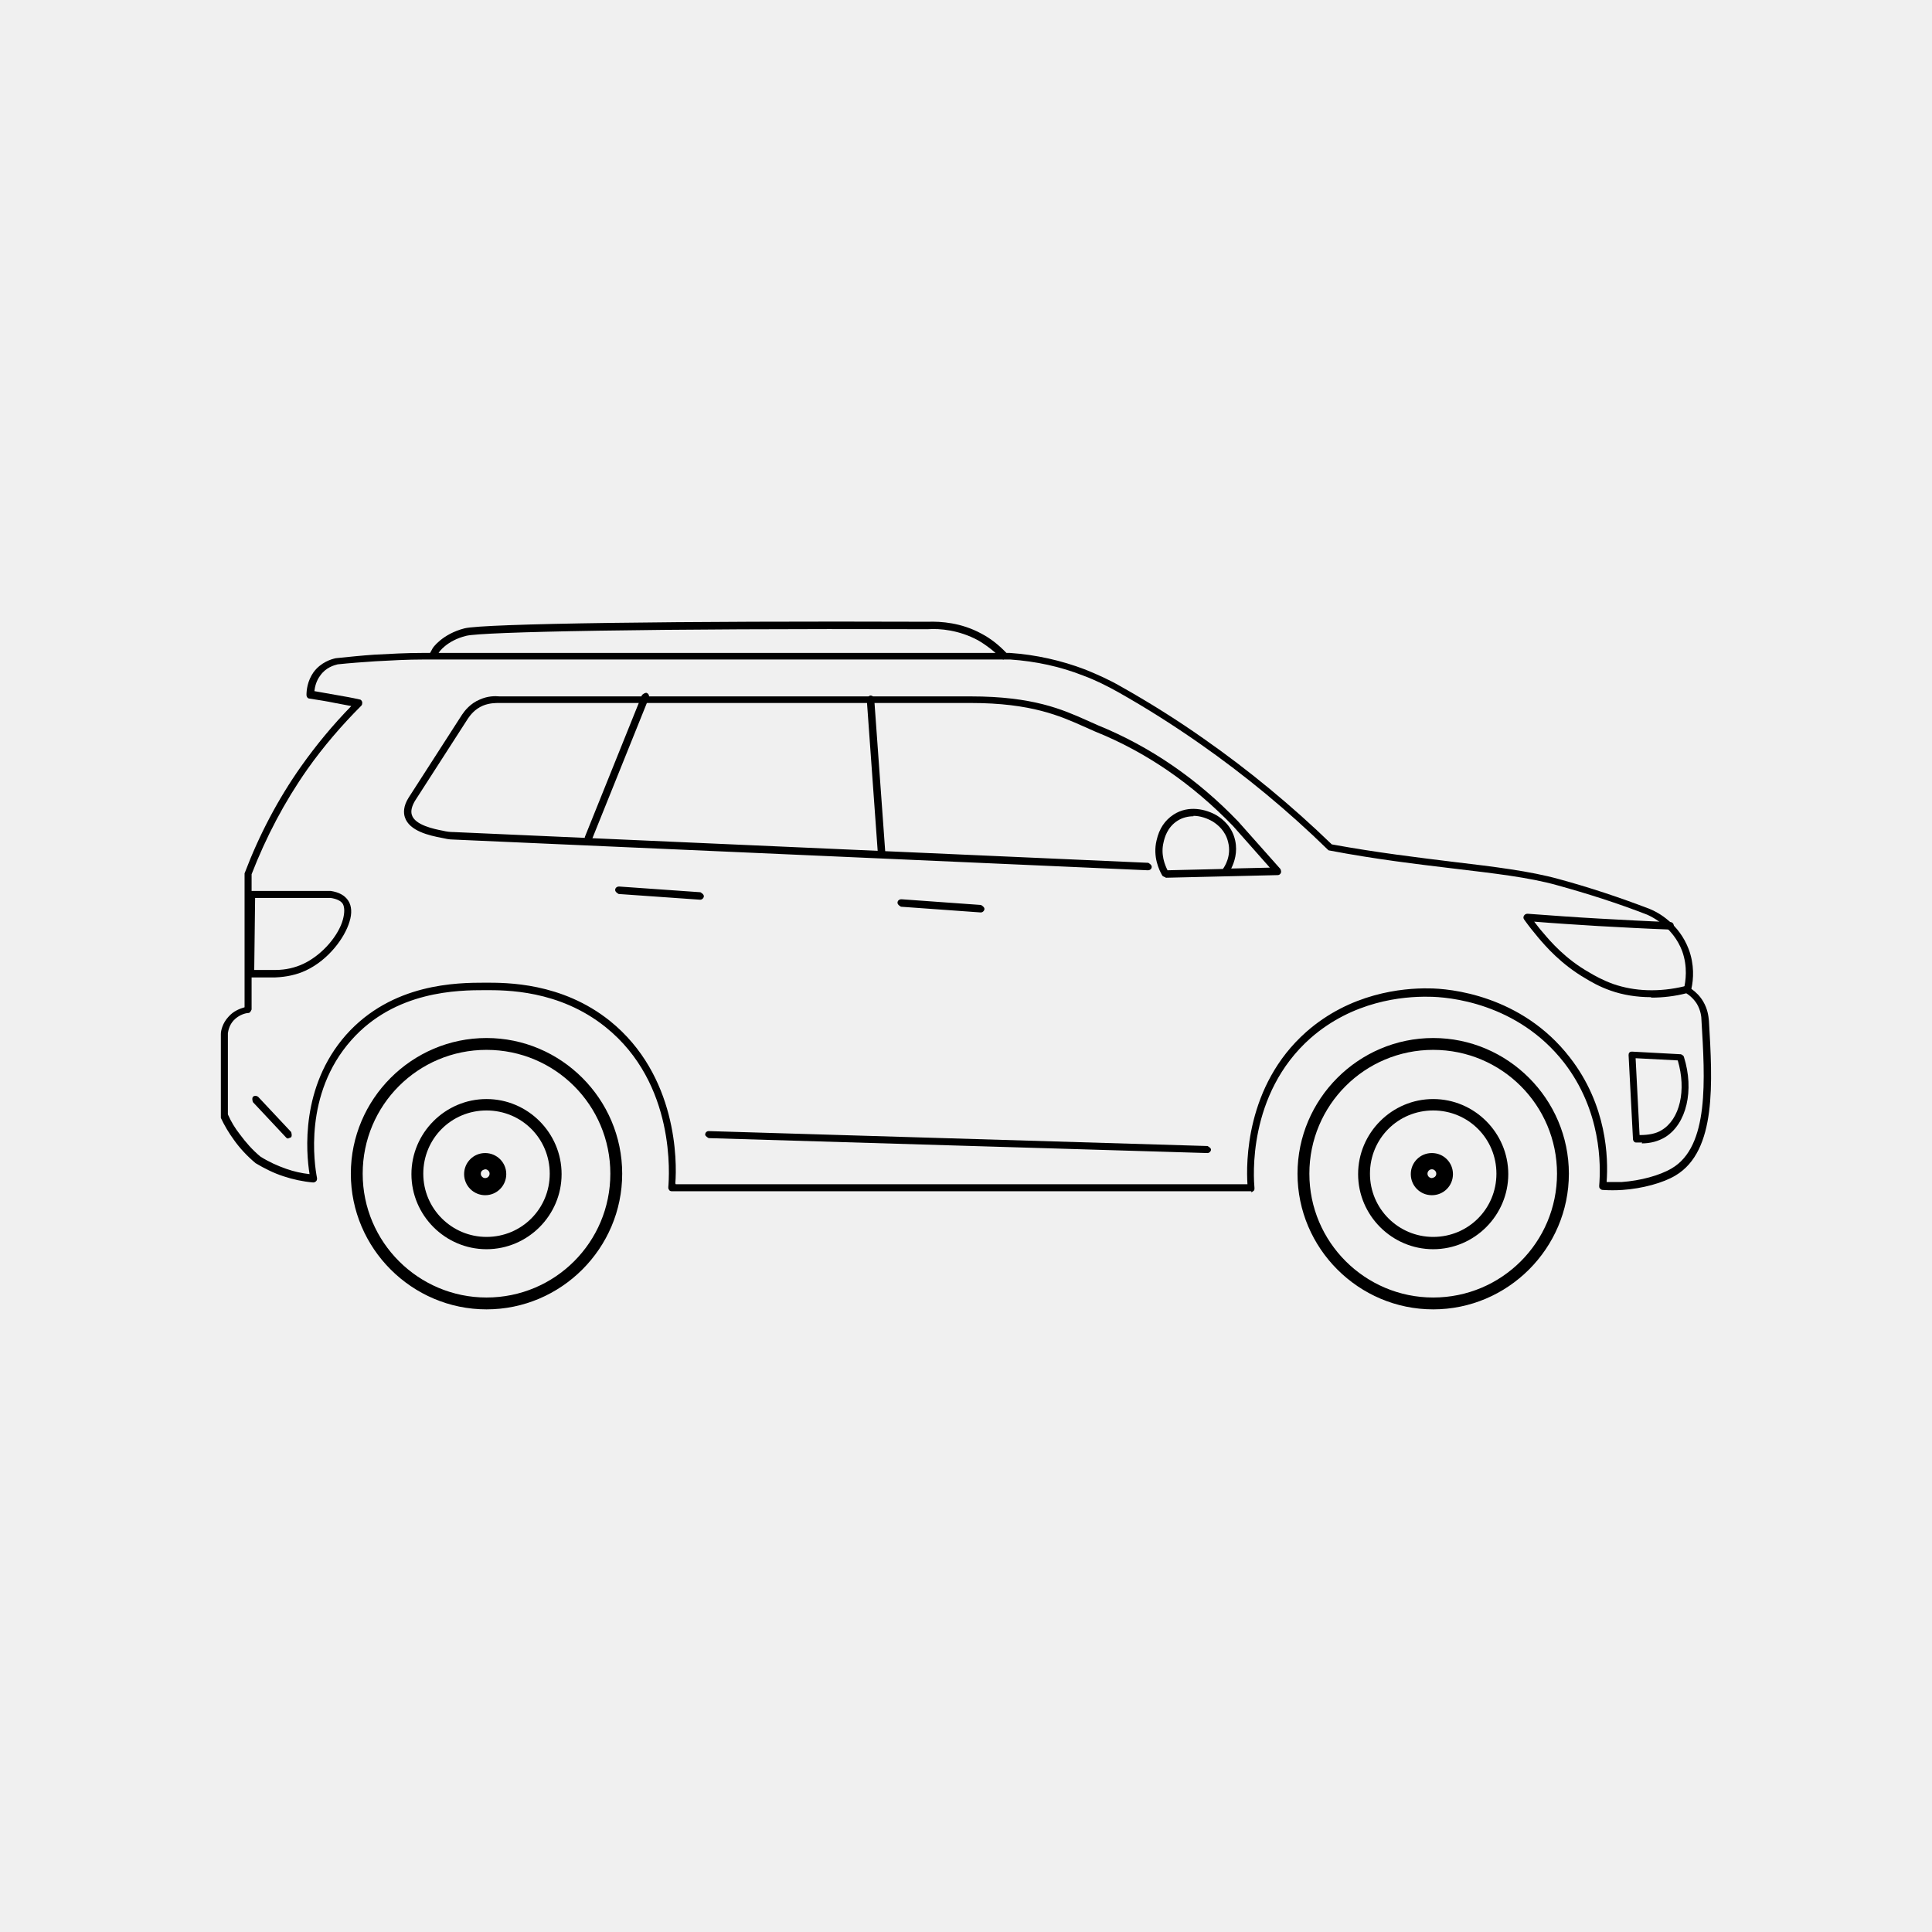
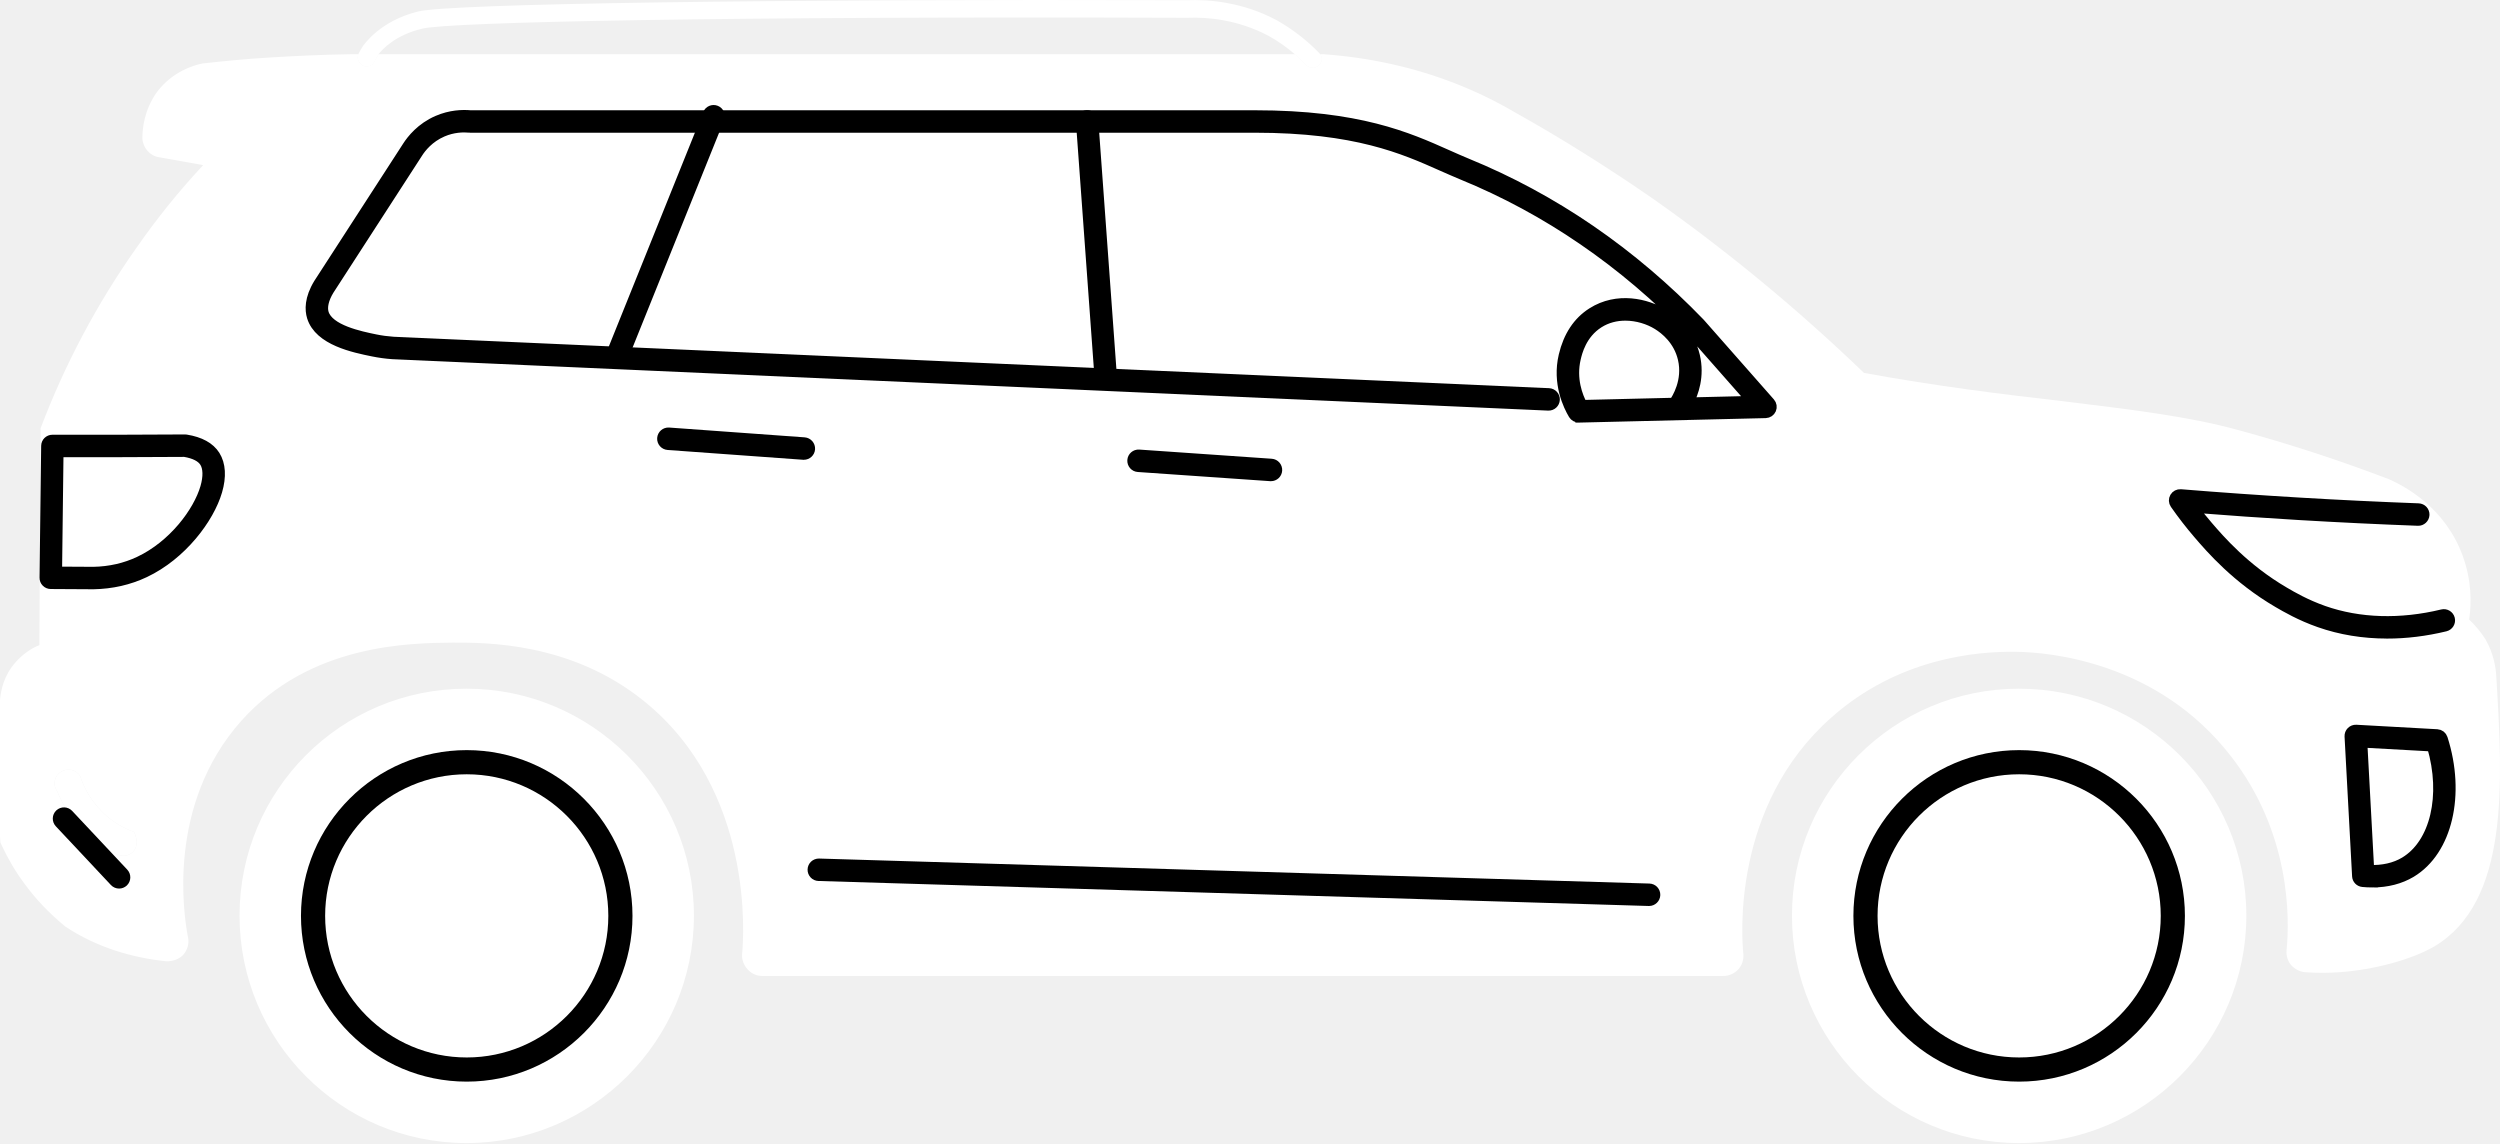
- <svg xmlns="http://www.w3.org/2000/svg" id="Layer_1" width="44" height="44" viewBox="0 0 44 44">
-   <path d="M11.08,25.03c-.94,0-1.71.77-1.71,1.71s.77,1.71,1.71,1.71,1.71-.77,1.71-1.71-.77-1.71-1.71-1.71ZM11.08,28.17c-.79,0-1.44-.64-1.44-1.44s.64-1.44,1.44-1.44,1.44.64,1.44,1.44-.64,1.44-1.44,1.44Z" />
-   <path d="M11.05,26.42c-.17,0-.32.14-.32.32s.14.32.32.32.32-.14.32-.32-.14-.32-.32-.32ZM11.05,27c-.15,0-.27-.12-.27-.27s.12-.27.27-.27.27.12.27.27-.12.27-.27.27Z" />
-   <path d="M11.05,27.22c-.26,0-.48-.21-.48-.48,0-.13.05-.25.14-.34.09-.09.21-.14.34-.14.26,0,.48.21.48.48,0,.26-.21.48-.48.48h0ZM11.05,26.63h0s-.05.01-.07.03c-.02.02-.03.04-.03.07s.01.05.03.07c.02.02.04.03.07.03.06,0,.1-.05.1-.1,0-.03-.01-.05-.03-.07-.02-.02-.04-.03-.07-.03Z" />
-   <path d="M11.08,23.64c-1.7,0-3.09,1.39-3.09,3.09s1.39,3.09,3.09,3.09,3.09-1.39,3.09-3.09-1.39-3.09-3.09-3.09ZM11.08,29.55c-1.55,0-2.82-1.26-2.82-2.82s1.26-2.82,2.82-2.82,2.82,1.26,2.82,2.82-1.26,2.82-2.82,2.82Z" />
-   <path d="M32.64,25.03c-.94,0-1.71.77-1.71,1.71s.77,1.71,1.71,1.71,1.71-.77,1.71-1.71-.77-1.71-1.71-1.71ZM32.64,28.17c-.79,0-1.44-.64-1.44-1.44s.64-1.44,1.44-1.44,1.44.64,1.44,1.44-.64,1.44-1.44,1.44Z" />
-   <path d="M32.61,26.42c-.17,0-.32.14-.32.32s.14.32.32.32.32-.14.32-.32-.14-.32-.32-.32ZM32.61,27c-.15,0-.27-.12-.27-.27s.12-.27.27-.27.27.12.27.27-.12.27-.27.27Z" />
-   <path d="M32.61,27.22c-.13,0-.25-.05-.34-.14-.09-.09-.14-.21-.14-.34,0-.13.05-.25.14-.34.09-.09.21-.14.34-.14h0c.13,0,.25.05.34.14.09.09.14.21.14.34,0,.13-.05.25-.14.34-.09.09-.21.14-.34.14h0ZM32.61,26.63h0c-.06,0-.1.05-.1.1,0,.06.05.1.1.1h0s.05-.01.07-.03.03-.04.03-.07c0-.03-.01-.05-.03-.07-.02-.02-.04-.03-.07-.03Z" />
-   <path d="M32.64,23.64c-1.7,0-3.09,1.39-3.09,3.09s1.39,3.09,3.09,3.09,3.09-1.39,3.09-3.09-1.39-3.09-3.09-3.09ZM32.64,29.55c-1.55,0-2.82-1.26-2.82-2.82s1.26-2.82,2.82-2.82,2.82,1.26,2.82,2.82-1.26,2.82-2.82,2.82Z" />
-   <path d="M28.5,27.13h-13.2s-.05,0-.06-.03c-.02-.02-.02-.04-.02-.06.02-.24.18-2.36-1.43-3.65-1.06-.85-2.28-.84-2.74-.84-.61,0-2.05.01-3.05,1.14-1.09,1.23-.84,2.83-.78,3.14,0,.03,0,.05-.02.07-.02.02-.04.03-.07.03-.23-.02-.46-.07-.67-.14-.22-.07-.44-.18-.64-.3,0,0,0,0,0,0-.19-.16-.36-.34-.5-.54-.11-.15-.21-.32-.29-.49,0-.01,0-.02,0-.03v-1.88s0,0,0,0c0-.08.04-.25.17-.39.12-.14.27-.19.37-.22v-3.02s0-.02,0-.03c.33-.87.76-1.69,1.29-2.44.34-.48.72-.94,1.14-1.37-.12-.02-.25-.05-.37-.07-.19-.04-.39-.07-.58-.1-.04,0-.07-.04-.07-.08,0-.11.02-.32.16-.52.17-.23.41-.3.51-.32,0,0,0,0,0,0,.29-.03.58-.06.87-.08.37-.02.74-.04,1.1-.04h13.38s0,0,0,0c.59.04,1.17.17,1.72.38.27.11.54.23.8.38.64.36,1.28.76,1.89,1.19,1.03.72,2.01,1.53,2.92,2.41,1.04.19,1.97.3,2.78.4.93.11,1.74.21,2.39.39.7.19,1.39.42,2.07.68,0,0,0,0,0,0,.2.08.67.34.89.92.13.35.11.68.06.9.11.08.2.17.27.29.1.17.12.33.13.44.08,1.39.18,2.96-.76,3.52-.28.17-.76.3-1.21.33-.15.01-.3.01-.45,0-.02,0-.04-.01-.06-.03s-.02-.04-.02-.06c.04-.48.05-1.71-.8-2.81-1.06-1.36-2.63-1.5-3.09-1.5-.59-.01-1.72.1-2.68.94-1.45,1.28-1.3,3.2-1.28,3.42,0,.02,0,.05-.02.06-.02.02-.04.03-.06.03ZM15.39,26.97h13.02c-.03-.46-.05-2.24,1.34-3.47,1-.88,2.18-1,2.79-.99.47,0,2.11.15,3.21,1.57.85,1.09.88,2.29.84,2.84.11,0,.23,0,.34,0,.43-.03.87-.15,1.14-.31.86-.5.76-2.03.68-3.37,0-.09-.02-.23-.1-.37-.06-.1-.15-.19-.26-.26-.03-.02-.04-.05-.04-.09.04-.17.09-.5-.04-.86-.2-.53-.66-.77-.8-.83-.67-.26-1.36-.48-2.05-.67-.64-.18-1.44-.27-2.36-.38-.83-.1-1.77-.21-2.82-.41-.02,0-.03-.01-.04-.02-.9-.88-1.88-1.69-2.91-2.41-.6-.42-1.23-.82-1.87-1.18-.25-.14-.51-.27-.78-.37-.53-.21-1.09-.33-1.67-.37h-13.37c-.36,0-.73.02-1.09.04-.29.02-.58.04-.86.07-.08.02-.27.07-.4.26-.09.12-.12.26-.13.35.17.03.34.06.51.09.17.03.35.06.52.1.03,0,.05.03.06.06,0,.03,0,.06-.02.08-.45.45-.87.94-1.23,1.45-.52.74-.94,1.54-1.27,2.39v3.08s-.03.08-.07.08c-.06,0-.22.04-.34.17-.1.11-.12.23-.13.29v1.85c.07.16.16.31.27.45.14.19.29.36.47.51.19.12.39.21.59.28.17.06.35.1.53.12-.08-.49-.21-1.99.83-3.17,1.05-1.18,2.53-1.19,3.17-1.19.48,0,1.74-.01,2.84.87,1.54,1.24,1.53,3.21,1.49,3.7Z" />
-   <path d="M26.54,19.98s-.06-.02-.07-.04c-.07-.12-.22-.43-.13-.8.06-.27.19-.46.39-.59.34-.22.74-.12.98.02.13.08.35.25.42.57.06.27-.02.5-.09.64l.88-.02-.84-.95c-.92-.95-1.97-1.68-3.14-2.15-.09-.04-.18-.08-.27-.12-.52-.23-1.18-.53-2.56-.53h-10.74s0,0,0,0c-.09,0-.22,0-.37.06-.19.08-.29.22-.34.29l-1.21,1.88c-.07.12-.1.23-.07.32.07.23.5.32.71.36.08.02.16.03.25.03l15.81.7s.08.04.08.09c0,.05-.04.08-.09.08l-15.82-.7c-.09,0-.18-.02-.27-.04-.26-.05-.73-.15-.83-.47-.03-.09-.04-.25.09-.45l1.21-1.88c.06-.09.19-.26.41-.35.18-.08.34-.08.45-.07h10.73c1.42,0,2.09.3,2.63.54.09.04.18.08.27.12,1.18.48,2.26,1.22,3.19,2.19,0,0,0,0,0,0l.96,1.08s.03.06.01.09c-.01.03-.04.05-.07.05l-2.55.06s0,0,0,0ZM27.18,18.59c-.12,0-.25.03-.36.1-.24.15-.3.4-.32.49-.07.28.03.52.09.64l1.26-.03c.04-.05.2-.3.12-.61-.06-.26-.24-.4-.35-.47-.12-.07-.28-.13-.44-.13Z" />
-   <path d="M13.4,19.17s-.02,0-.03,0c-.04-.02-.06-.06-.05-.11l1.3-3.23s.06-.06.11-.05c.04.02.06.06.05.11l-1.3,3.23s-.04.05-.08.05Z" />
-   <path d="M20.07,19.48s-.08-.03-.08-.08l-.25-3.47s.03-.08.08-.09c.05,0,.08.03.09.08l.25,3.47s-.03.08-.08.09c0,0,0,0,0,0Z" />
-   <path d="M22.86,15.02s-.04,0-.06-.03c-.16-.16-.34-.3-.53-.41-.43-.23-.86-.27-1.14-.25,0,0,0,0,0,0-6.35-.02-10.15.06-10.51.15-.45.11-.63.38-.63.39-.02.03-.03.06-.05.08-.02.04-.07.06-.11.04-.04-.02-.06-.07-.04-.11.02-.04.04-.07.06-.11,0-.01.22-.33.73-.46.44-.11,4.87-.17,10.55-.15.3-.01.76.02,1.22.27.21.11.4.26.57.44.03.03.03.08,0,.12-.02.02-.04.02-.06.02Z" />
-   <path d="M27.5,26.26s0,0,0,0l-11.36-.34s-.08-.04-.08-.08c0-.05.04-.08.08-.08l11.36.34s.08.04.08.08c0,.04-.04.08-.08.08Z" />
-   <path d="M22.33,20.78s0,0,0,0l-1.81-.13s-.08-.04-.08-.09c0-.05.04-.08.09-.08l1.81.13s.08.04.08.09c0,.04-.04.08-.08.08Z" />
-   <path d="M15.94,20.49s0,0,0,0l-1.85-.13s-.08-.04-.08-.09c0-.05.04-.08.09-.08l1.85.13s.08.04.08.09c0,.04-.04.08-.08.08Z" />
-   <path d="M37.6,22.71c-.32,0-.64-.05-.92-.15-.26-.09-.46-.21-.56-.27-.57-.33-.92-.74-1.09-.94-.11-.13-.22-.27-.32-.41-.02-.03-.02-.06,0-.09.02-.03.05-.04.08-.04.54.04,1.09.08,1.63.11.54.03,1.09.06,1.62.08.05,0,.08.04.08.09,0,.05-.04.08-.09.08-.54-.02-1.09-.05-1.63-.08-.48-.03-.97-.06-1.46-.1.07.09.13.17.21.26.16.19.5.59,1.05.9.1.06.29.17.54.26.49.17,1.05.19,1.63.05.04-.01.09.02.1.06.01.04-.02.09-.06.1-.27.07-.54.1-.8.1Z" />
-   <path d="M37.4,26.02s-.09,0-.14,0c-.04,0-.07-.04-.07-.08l-.1-1.91s0-.05.02-.06c.02-.02.04-.02.06-.02l1.11.06s.06.02.07.06c.24.76.06,1.53-.43,1.83-.15.09-.33.14-.53.14ZM37.35,25.85c.19,0,.36-.03.49-.11.42-.25.57-.91.37-1.59l-.96-.05.09,1.75Z" />
-   <path d="M6.57,25.93s-.04,0-.06-.03l-.75-.8s-.03-.08,0-.12c.03-.03.08-.03.12,0l.75.8s.03.08,0,.12c-.02.01-.04.02-.06.02Z" />
-   <path d="M6.28,22.26h-.59s-.04-.01-.06-.03c-.02-.02-.02-.04-.02-.06l.02-1.8s.04-.08.08-.08h0c.3,0,.6,0,.9,0,.3,0,.61,0,.91,0,0,0,0,0,.01,0,.19.03.32.1.4.22.08.12.09.29.03.48-.11.37-.48.87-.99,1.11-.21.1-.45.15-.7.16ZM5.78,22.09h.5c.22,0,.44-.05.63-.14.46-.22.81-.67.9-1.01.04-.15.04-.27,0-.35-.04-.07-.14-.12-.28-.14-.3,0-.6,0-.9,0-.28,0-.55,0-.82,0l-.02,1.64Z" />
+ <svg xmlns="http://www.w3.org/2000/svg" id="Layer_2" width="59.697" height="27.295" viewBox="0 0 59.697 27.295">
+   <defs>
+     <style>.cls-1{stroke:#000;stroke-miterlimit:10;stroke-width:.25px;}.cls-2{fill:#fff;}</style>
+   </defs>
+   <g id="Layer_1-2">
+     <path class="cls-2" d="M31.52,1.295h-.6c.1.08.19.17.28.26.04.04.09.06.15.06.05,0,.1-.02.14-.06.04-.04.07-.09.07-.14s-.01-.09-.04-.12ZM8.56,1.295c-.02.05-.02.1,0,.15.02.05.06.09.11.12.1.05.23,0,.27-.1.03-.05.05-.1.08-.14,0,0,.01-.01.02-.03h-.48Z" />
+     <path class="cls-2" d="M59.61,16.175c-.01-.22-.06-.56-.26-.91-.11-.17-.24-.33-.39-.47.06-.4.06-.95-.16-1.54-.42-1.13-1.35-1.63-1.75-1.81-1.18-.45-2.4-.85-3.62-1.18-1.16-.32-2.57-.49-4.22-.69-1.39-.16-2.95-.35-4.7-.67-1.57-1.51-3.26-2.91-5.04-4.16-1.07-.74-2.18-1.44-3.31-2.07-.46-.27-.94-.5-1.43-.69-.98-.38-2.02-.61-3.12-.69h-.09c.03.03.04.07.04.12s-.03.1-.07.14c-.04.04-.09.06-.14.06-.06,0-.11-.02-.15-.06-.09-.09-.18-.18-.28-.26H9.04c-.01.02-.02.03-.02.03-.03.04-.05.09-.08.14-.04.1-.17.15-.27.1-.05-.03-.09-.07-.11-.12-.02-.05-.02-.1,0-.15h-.21c-.64.01-1.29.04-1.94.08-.51.03-1.02.08-1.57.14-.21.04-.72.19-1.09.68-.31.43-.35.88-.35,1.11.01.22.18.42.4.45.33.06.67.12,1.01.18l.04.01c-.58.62-1.11,1.28-1.59,1.97-.94,1.33-1.71,2.78-2.29,4.31l-.03,5.18c-.18.07-.38.2-.56.4-.29.32-.36.68-.38.91v3.27l.01.13.03.07c.15.32.33.63.54.91.27.37.58.7.98,1.03.36.24.76.43,1.18.57.4.13.82.22,1.24.26.15,0,.3-.05.4-.16.1-.12.14-.27.11-.41-.1-.51-.52-3.16,1.27-5.17,1.64-1.84,4.03-1.86,5.05-1.87.77,0,2.81-.02,4.56,1.39,2.65,2.13,2.39,5.65,2.35,6.05-.01.13.04.26.13.36.09.1.21.16.35.16h22.95c.14,0,.27-.06.36-.16.09-.1.13-.23.12-.36-.04-.36-.29-3.55,2.11-5.66,1.58-1.4,3.44-1.58,4.42-1.56.76.01,3.36.23,5.11,2.49,1.42,1.82,1.41,3.85,1.33,4.64-.01.13.03.26.11.35.09.1.21.16.33.17.28.02.55.02.83,0,.83-.06,1.71-.3,2.25-.61,1.81-1.07,1.64-3.92,1.49-6.43ZM3.17,20.345c-.06.06-.14.09-.22.09s-.16-.03-.21-.07c-.29-.14-.55-.32-.77-.55-.26-.26-.46-.57-.6-.91-.03-.05-.07-.12-.07-.21.01-.09.04-.17.11-.23.13-.12.34-.12.47.02l.04.06c.1.31.27.58.49.81.2.21.44.37.71.48l.08.03.03.07c.06.16.04.32-.06.41Z" />
+     <path class="cls-2" d="M31.349,1.549c-.037,0-.075-.015-.103-.044-.272-.284-.584-.521-.926-.705-.75-.403-1.488-.461-1.975-.44-.002,0-.004 0-.007 0-11.037-.04-17.652.102-18.273.256-.777.193-1.098.665-1.101.67-.03.047-.058.096-.081.147-.033.071-.118.103-.189.07-.071-.033-.103-.118-.07-.189.029-.063.063-.124.101-.183.015-.023.378-.57,1.271-.792.762-.189,8.474-.3,18.339-.264.523-.023,1.314.041,2.119.473.368.198.704.453.997.759.054.057.053.147-.004.202-.028.026-.063.04-.099.04Z" />
+     <path class="cls-2" d="M31.52,1.295c0-.01-.01-.02-.02-.03-.3-.31-.64-.57-1.01-.78C29.67.045,28.86-.015,28.34.005,18.46-.025,10.75.085,9.98.275c-.92.23-1.29.8-1.31.82-.04.06-.08.13-.11.19v.01c-.02.05-.02.1,0,.15.02.05.06.09.11.12.1.05.23,0,.27-.1.03-.05.05-.1.08-.14,0,0,.01-.01.02-.03.08-.11.4-.46,1.04-.61.62-.16,7.23-.3,18.27-.26.48-.02,1.2.04,1.94.43.22.12.43.27.63.44.1.08.19.17.28.26.04.04.09.06.15.06.05,0,.1-.02.14-.06.04-.04.07-.09.07-.14s-.01-.09-.04-.12ZM8.91,1.255c-.01.01-.02.02-.02.04-.03.03-.05.07-.07.11-.01.04-.06.05-.1.04-.02-.01-.03-.03-.04-.05,0-.01,0-.04.01-.05.01-.02.01-.03.03-.05.01-.04.03-.09.06-.13.01,0,.36-.55,1.23-.76.76-.19,8.46-.3,18.33-.26.51-.02,1.29.04,2.08.46.34.18.65.41.91.69.02.01.05.04.07.06.02.01.03.03.02.05,0,.02,0,.04-.02.06-.03.02-.08.02-.11-.01-.05-.06-.1-.11-.16-.16-.23-.22-.5-.4-.78-.55-.67-.37-1.34-.46-1.83-.46-.06,0-.12.01-.18.01-11.04-.04-17.67.1-18.29.26-.8.2-1.14.69-1.14.7Z" />
+     <path class="cls-2" d="M2.946,20.248c-.038,0-.076-.015-.104-.045-.19-.089-.467-.246-.736-.517-.326-.328-.492-.671-.574-.881-.006-.007-.04-.044-.039-.102.001-.036.016-.072.045-.1.058-.054.148-.051.202.006.066.195.212.546.537.878.287.294.59.445.774.52.035.089.026.171-.006.202-.028.026-.062.038-.098.038Z" />
+     <path class="cls-2" d="M3.17,20.345c-.06.06-.14.09-.22.09s-.16-.03-.21-.07c-.29-.14-.55-.32-.77-.55-.26-.26-.46-.57-.6-.91-.03-.05-.07-.12-.07-.21.01-.09.04-.17.11-.23.13-.12.34-.12.47.02l.04.06c.1.31.27.58.49.81.2.21.44.37.71.48l.08.03.03.07c.06.16.04.32-.06.41Z" />
+     <path class="cls-2" d="M16.57,21.865c0,2.99-2.44,5.43-5.43,5.43-3,0-5.42-2.44-5.42-5.43s2.42-5.42,5.42-5.42c2.99,0,5.43,2.43,5.43,5.42Z" />
+     <path class="cls-2" d="M53.64,21.865c0,2.99-2.43,5.43-5.43,5.43-2.99,0-5.42-2.44-5.42-5.43s2.43-5.42,5.42-5.42c3,0,5.43,2.43,5.43,5.42Z" />
+     <path class="cls-1" d="M37.698,9.964c-.05,0-.097-.026-.123-.069-.121-.202-.387-.743-.231-1.403.11-.464.337-.808.676-1.023.599-.381,1.296-.217,1.711.038.22.135.608.445.737.996.112.478-.032.879-.155,1.113l1.533-.037-1.462-1.66c-1.603-1.662-3.445-2.924-5.474-3.753-.155-.064-.31-.133-.474-.205-.916-.408-2.055-.917-4.475-.917H11.223c-.004,0-.009-0-.013-.001-.154-.014-.392-.009-.646.101-.323.139-.51.377-.592.507l-2.118,3.274c-.127.208-.173.407-.128.555.123.401.875.554,1.236.628.141.029.285.048.429.058l27.594,1.228c.079.004.14.07.137.149-.004.079-.069.14-.149.137l-27.598-1.228c-.16-.011-.316-.033-.469-.064-.448-.091-1.281-.26-1.453-.824-.049-.161-.062-.429.159-.791l2.12-3.276c.1-.156.326-.446.72-.615.306-.132.592-.141.779-.124h18.732c2.481,0,3.651.522,4.592.942.162.072.314.14.465.202,2.067.844,3.943,2.13,5.574,3.821.002.002.003.003.004.005l1.667,1.893c.037.042.046.101.024.152-.022.051-.072.084-.128.086l-4.458.107c-.001,0-.002,0-.004,0ZM38.811,7.532c-.217,0-.439.052-.637.178-.413.262-.517.703-.551.848-.116.492.047.909.158,1.118l2.193-.053c.067-.095.341-.523.216-1.056-.105-.45-.426-.705-.608-.817-.21-.13-.487-.218-.771-.218Z" />
+     <path class="cls-1" d="M14.774,8.546c-.018,0-.036-.003-.053-.01-.073-.029-.109-.113-.079-.186l2.266-5.628c.029-.073.113-.109.186-.079.073.029.109.113.079.186l-2.266,5.628c-.022.056-.076.09-.133.09Z" />
+     <path class="cls-1" d="M26.4,9.094c-.074,0-.137-.057-.143-.133l-.44-6.051c-.006-.079.053-.147.132-.153.079-.005.147.054.153.132l.44,6.051c.006.079-.053.147-.132.153-.004 0-.007 0-.011 0Z" />
+     <path class="cls-1" d="M39.378,21.509c-.002,0-.003,0-.004,0l-19.826-.597c-.079-.002-.141-.068-.139-.147.002-.079.067-.14.147-.139l19.826.597c.079.002.141.068.139.147-.002.077-.066.139-.143.139Z" />
+     <path class="cls-1" d="M30.349,11.365c-.003,0-.007-0-.01-0l-3.162-.219c-.079-.005-.138-.074-.133-.153.005-.079.074-.138.153-.133l3.162.219c.079.005.138.074.133.153-.005.075-.068.133-.143.133Z" />
+     <path class="cls-1" d="M19.196,10.854c-.004,0-.007-0-.011-0l-3.235-.234c-.079-.006-.138-.074-.133-.153.006-.079.074-.138.153-.133l3.235.234c.079.006.138.074.133.153-.005.075-.068.133-.143.133Z" />
+     <path class="cls-1" d="M56.998,15.123c-.566,0-1.11-.089-1.613-.266-.454-.159-.799-.361-.985-.469-.991-.579-1.607-1.294-1.902-1.638-.198-.23-.385-.472-.557-.719-.032-.045-.034-.105-.006-.153.028-.048.081-.075.136-.071.943.077,1.9.144,2.845.2.941.056,1.894.102,2.834.137.079.003.141.069.138.148-.003.079-.072.142-.148.138-.942-.035-1.897-.081-2.84-.137-.844-.05-1.697-.109-2.542-.176.114.152.234.302.359.446.286.332.88,1.023,1.83,1.578.177.104.507.296.935.447.854.3,1.836.33,2.84.087.077-.019.154.029.173.105.019.077-.029.154-.105.173-.47.114-.937.171-1.389.171Z" />
+     <path class="cls-1" d="M56.655,21.067c-.078,0-.157-.004-.237-.012-.07-.007-.125-.064-.128-.135l-.18-3.338c-.002-.041.013-.08.042-.109.029-.029.068-.044.109-.042l1.934.107c.059.003.11.043.128.099.427,1.331.112,2.674-.75,3.192-.26.156-.574.237-.918.237ZM56.568,20.779c.327.014.621-.052.857-.194.73-.439.998-1.592.653-2.766l-1.675-.093.165,3.053Z" />
+     <path class="cls-1" d="M2.844,21.093c-.038,0-.076-.015-.104-.045l-1.316-1.403c-.054-.058-.051-.148.006-.202.058-.054.148-.051.202.006l1.316,1.403c.054.058.051.148-.006.202-.028.026-.063.039-.098.039Z" />
+     <path class="cls-1" d="M2.232,13.946l-1.021-.006c-.038-0-.075-.016-.101-.043-.027-.027-.042-.064-.041-.102l.039-3.148c.001-.078.065-.141.143-.141h0c.524.001,1.05.001,1.578,0,.532-.001,1.062-.004,1.589-.007.007 0.0.016.001.024.002.333.054.565.181.69.379.132.21.15.501.05.844-.189.65-.844,1.526-1.73,1.944-.374.177-.785.27-1.22.278ZM1.357,13.655l.874.005c.391-.007.762-.091,1.099-.251.809-.382,1.406-1.177,1.577-1.766.075-.258.069-.475-.017-.611-.078-.123-.24-.206-.482-.247-.524.004-1.05.006-1.578.007-.481.001-.96.001-1.438 0l-.035,2.862Z" />
+     <path d="M11.145,17.912c-2.182,0-3.958,1.776-3.958,3.958s1.776,3.958,3.958,3.958,3.958-1.776,3.958-3.958-1.776-3.958-3.958-3.958ZM11.145,25.251c-1.865,0-3.381-1.516-3.381-3.381s1.516-3.381,3.381-3.381,3.381,1.517,3.381,3.381-1.516,3.381-3.381,3.381Z" />
+     <path d="M48.215,17.912c-2.182,0-3.958,1.776-3.958,3.958s1.776,3.958,3.958,3.958,3.958-1.776,3.958-3.958-1.776-3.958-3.958-3.958ZM48.215,25.251c-1.865,0-3.381-1.516-3.381-3.381s1.516-3.381,3.381-3.381,3.381,1.517,3.381,3.381-1.516,3.381-3.381,3.381Z" />
+   </g>
</svg>
